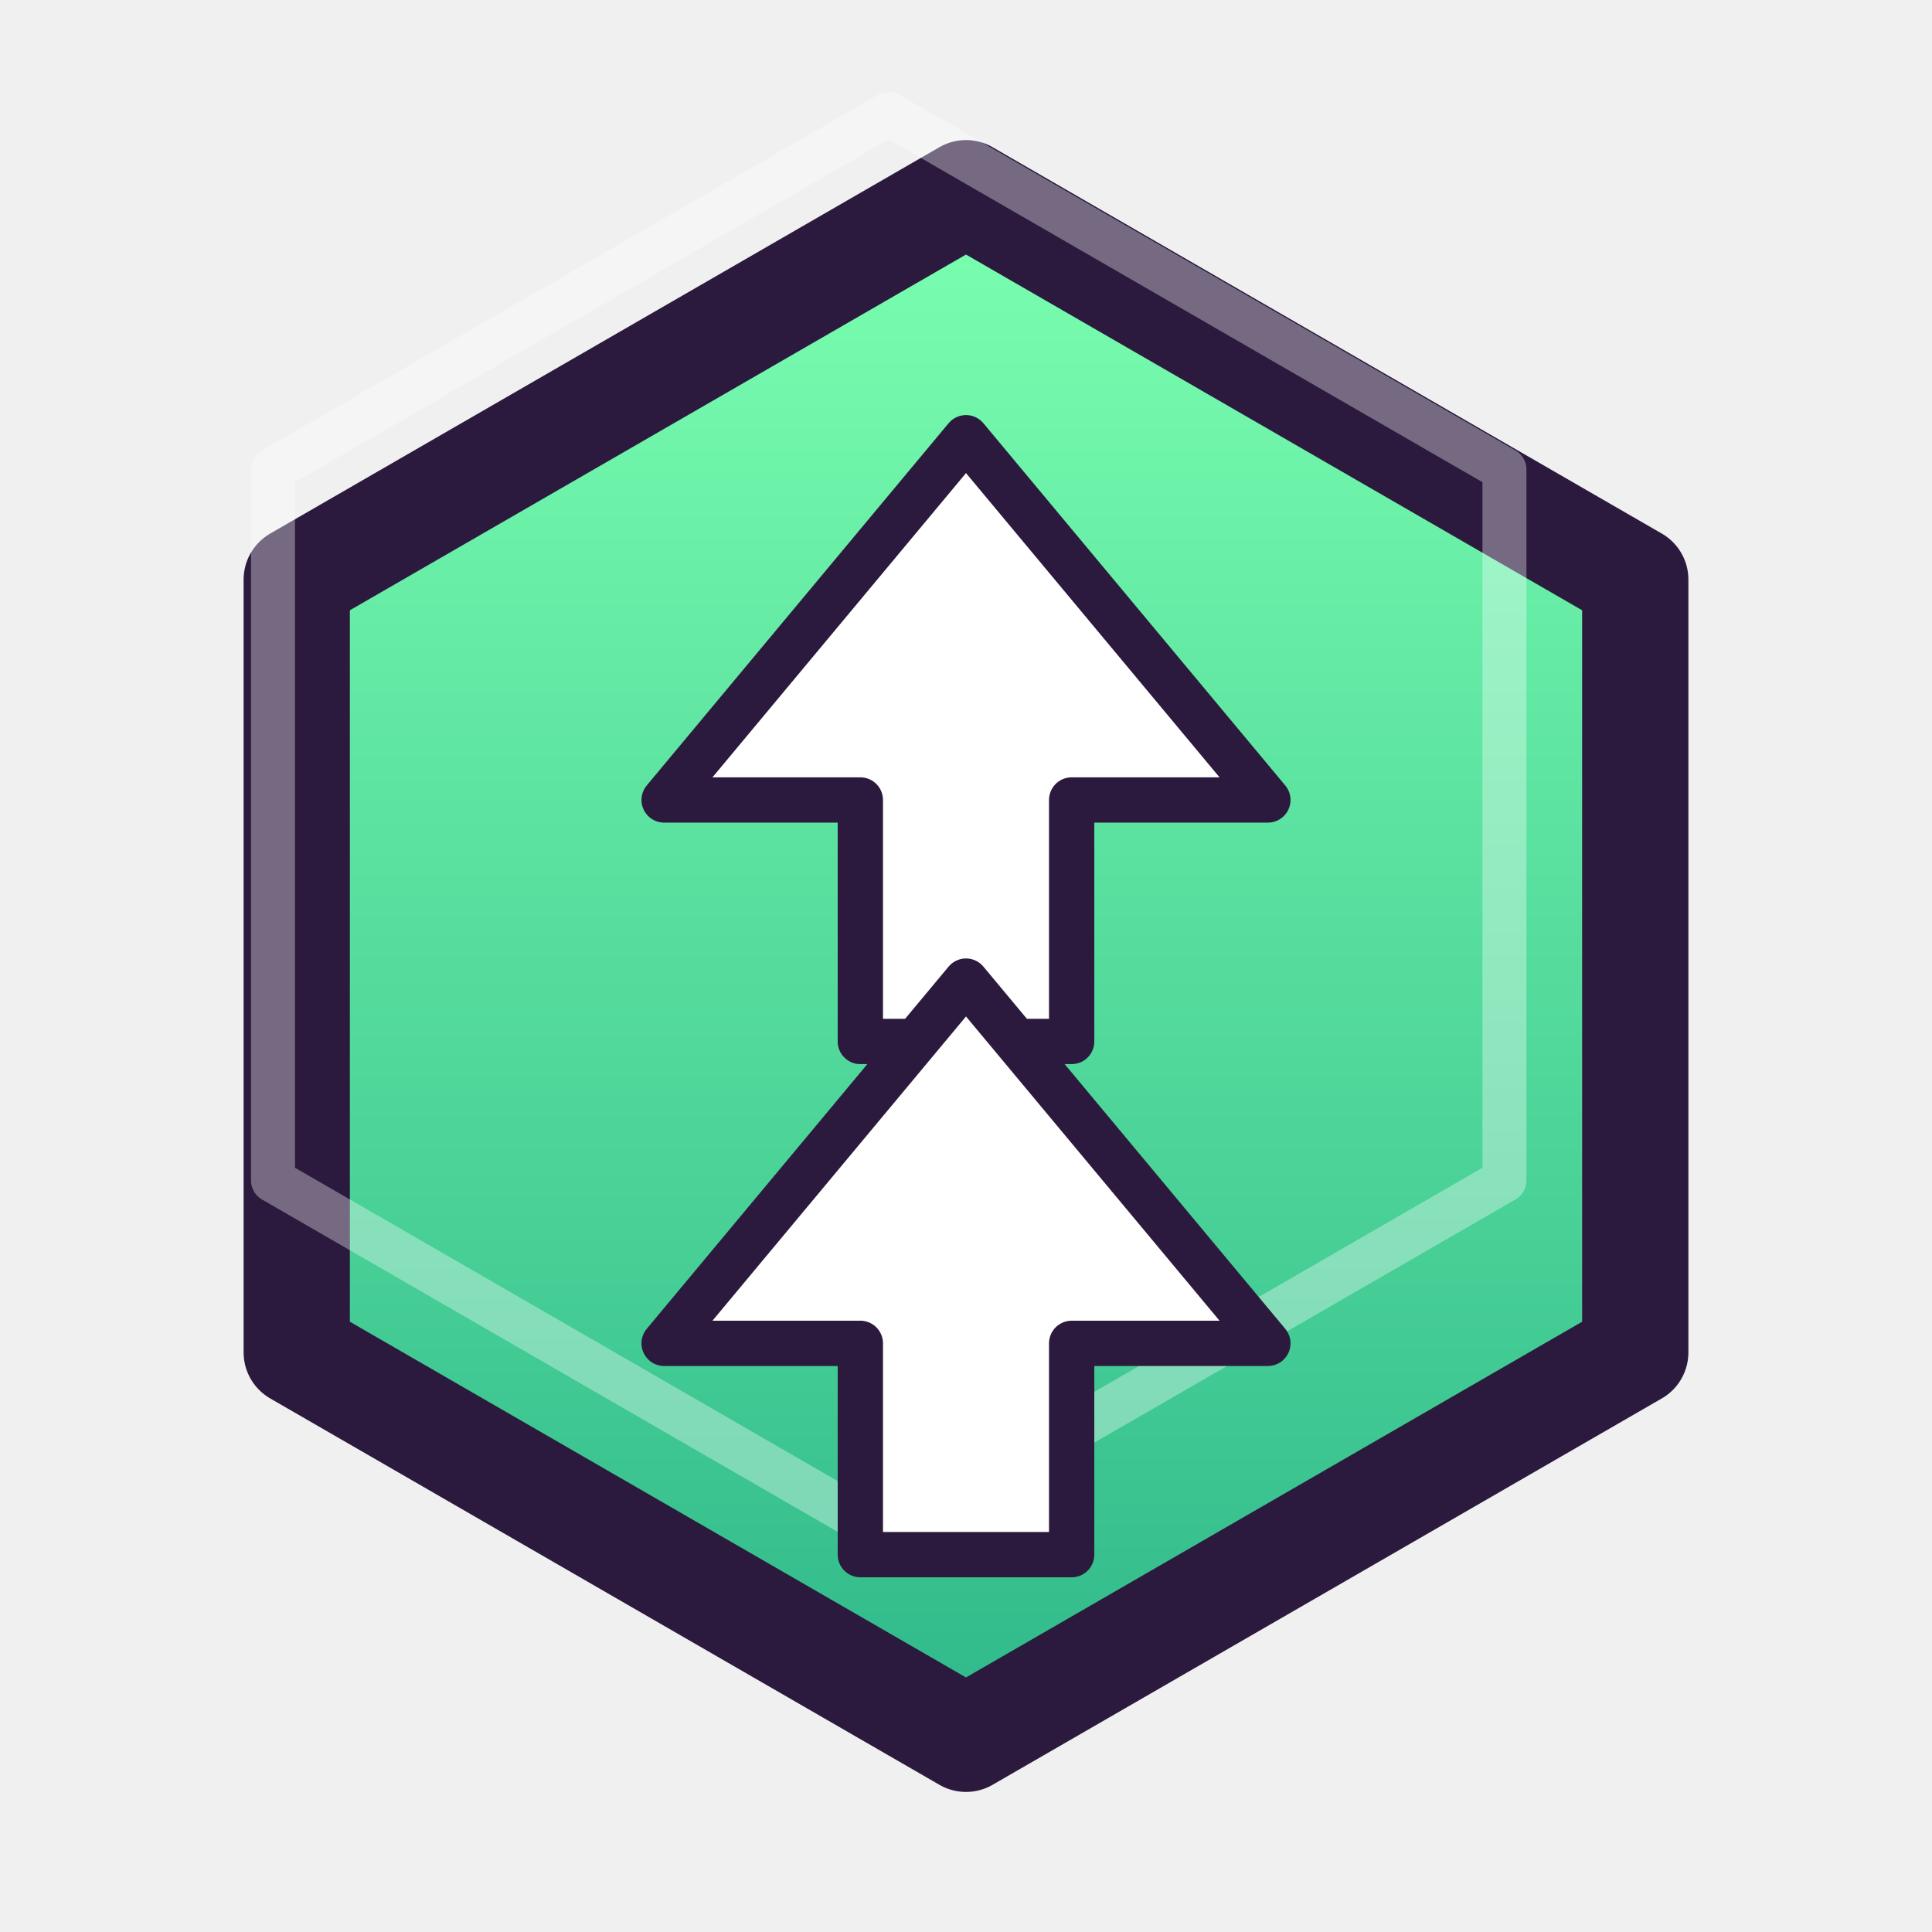
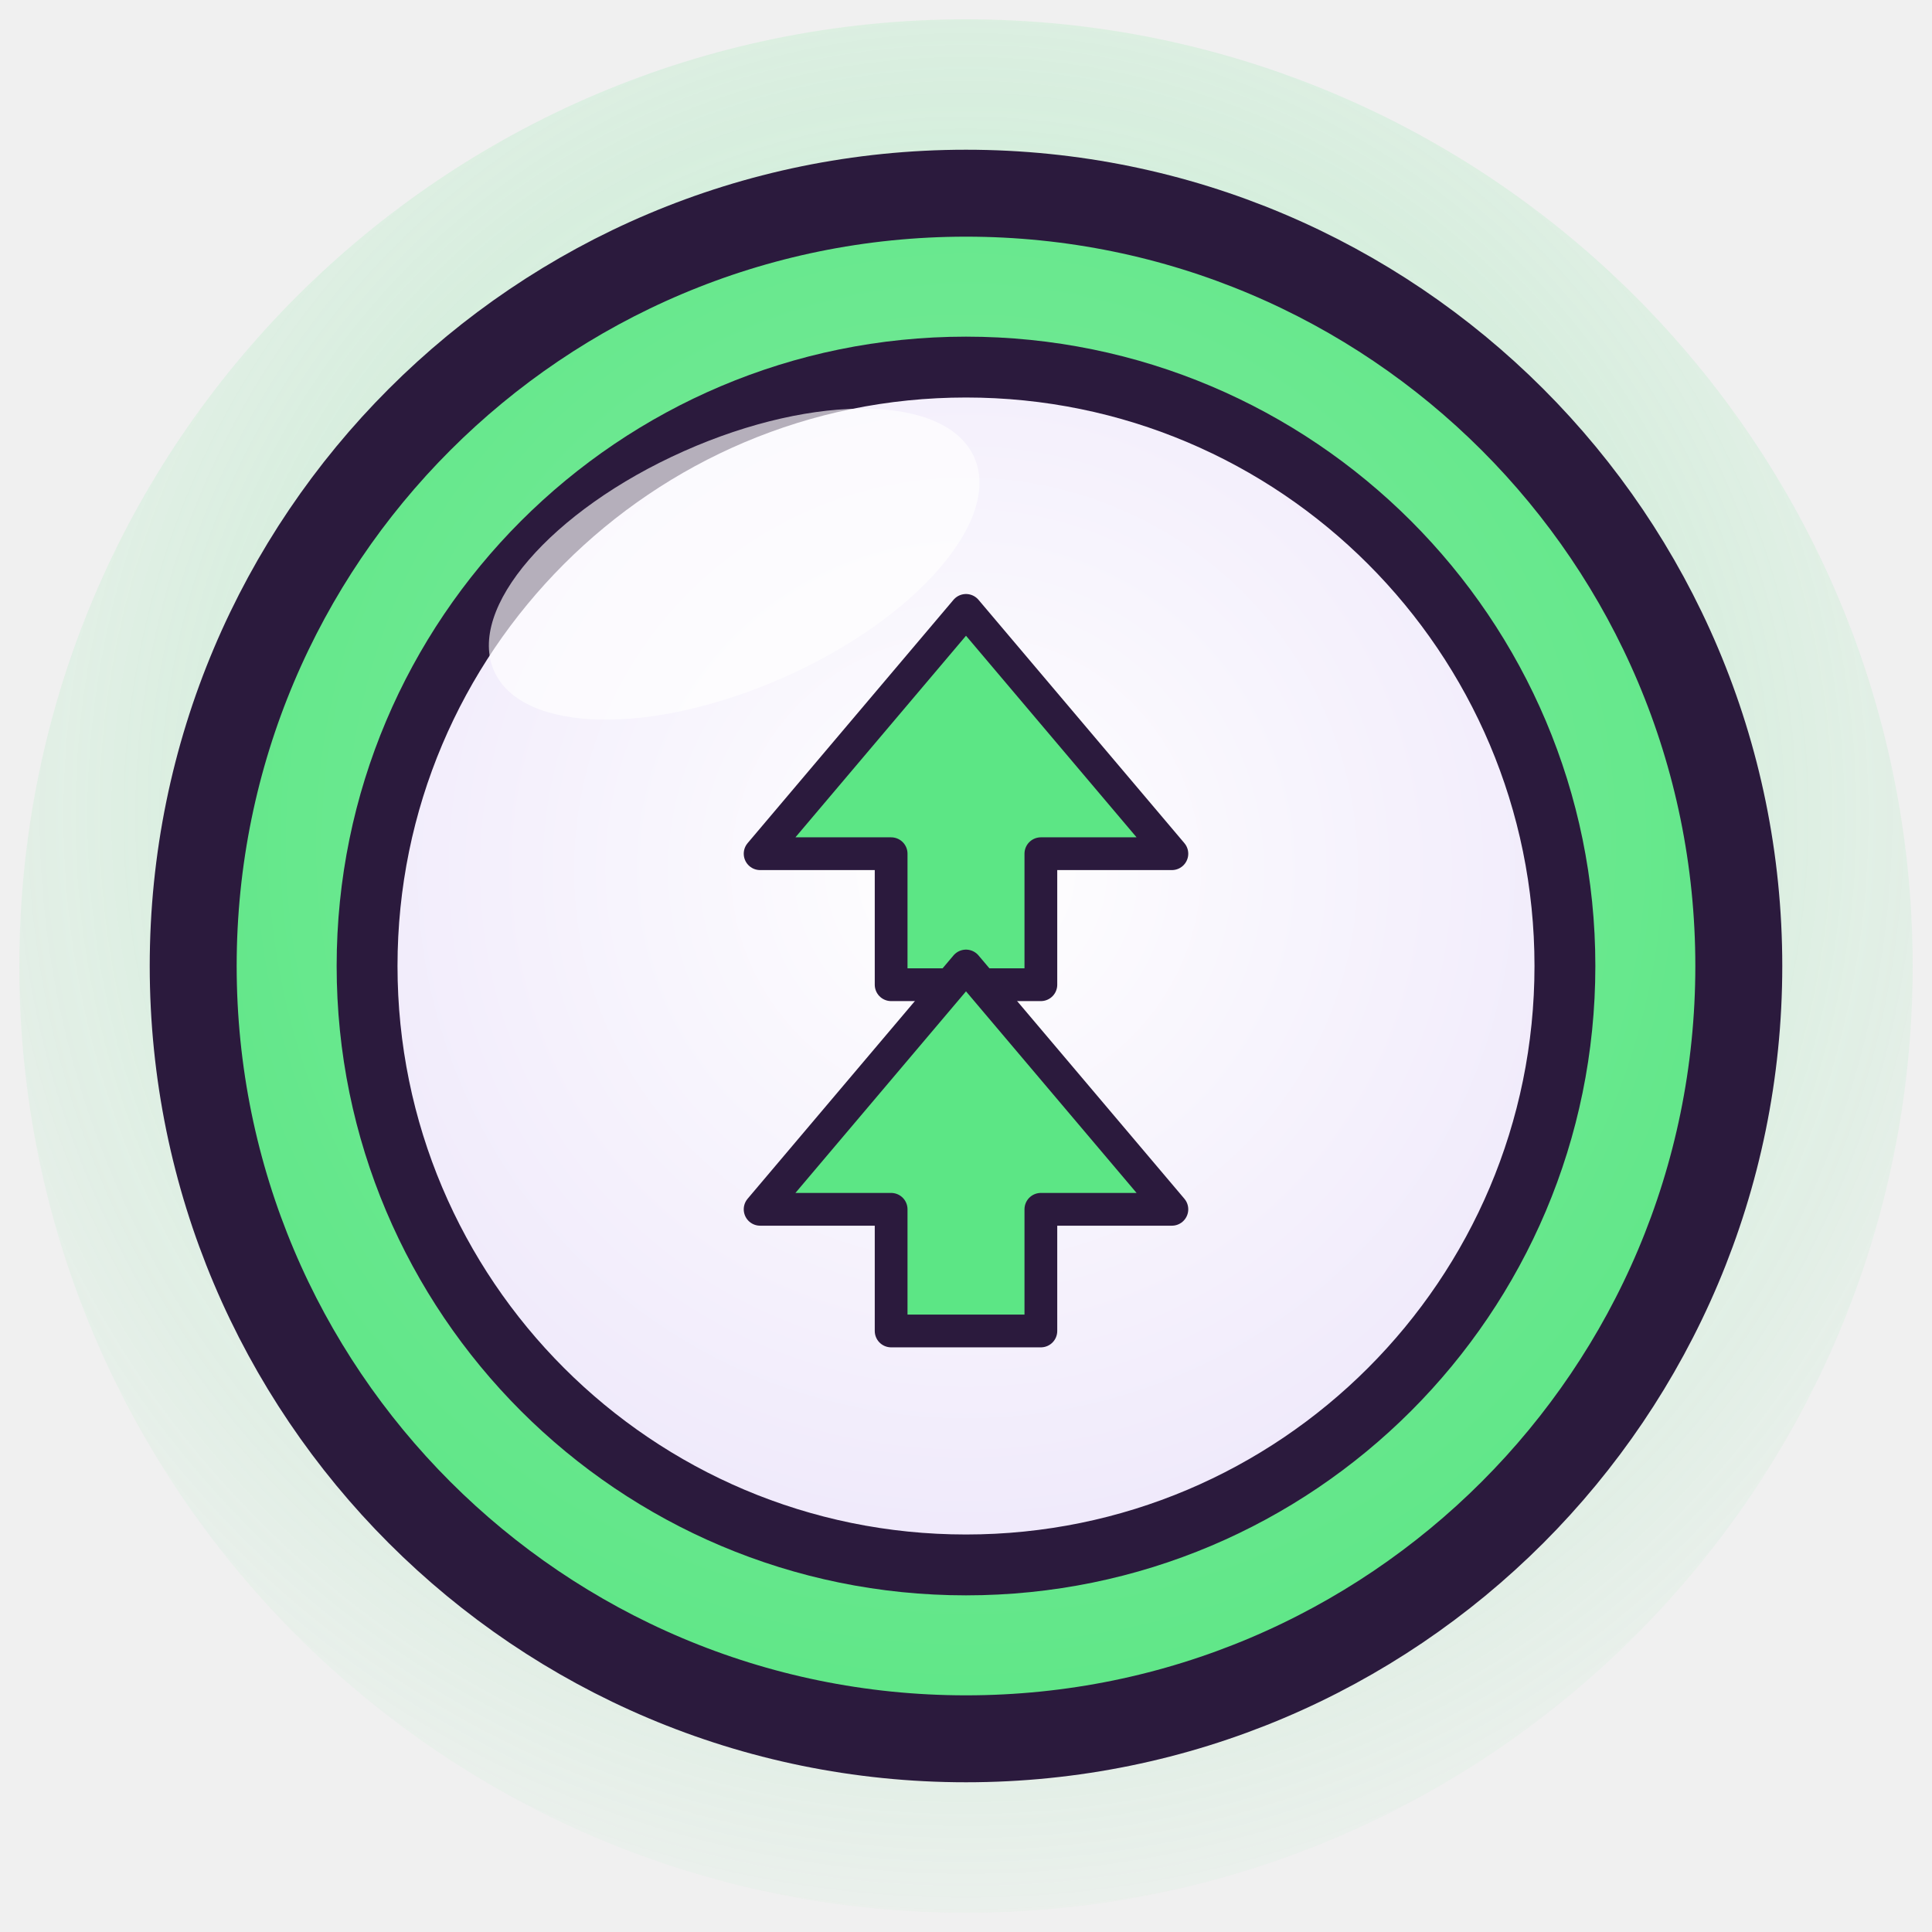
<svg xmlns="http://www.w3.org/2000/svg" width="256" height="256" viewBox="0 0 256 256">
  <defs>
-     <linearGradient id="g" x1="0" y1="0" x2="0" y2="1">
-       <stop offset="0" stop-color="#7BFFB0" />
-       <stop offset="1" stop-color="#2FB98A" />
-     </linearGradient>
+     <radialGradient id="face" cx="0.5" cy="0.42" r="0.65">
+       <stop offset="0" stop-color="#FFFFFF" />
+       <stop offset="1" stop-color="#EDE6FA" />
+     </radialGradient>
+     <radialGradient id="ring" cx="0.5" cy="0.42" r="0.65">
+       <stop offset="0" stop-color="#7deb9d" />
+       <stop offset="1" stop-color="#5CE685" />
+     </radialGradient>
+     <radialGradient id="halo" cx="0.5" cy="0.42" r="0.65">
+       <stop offset="0" stop-color="#5CE68566" />
+       <stop offset="1" stop-color="#5CE68500" />
+     </radialGradient>
  </defs>
-   <path d="M 128 25.6 L 216.681 76.8 L 216.681 179.2 L 128 230.4 L 39.319 179.2 L 39.319 76.8 Z" fill="url(#g)" stroke="#2B1A3D" stroke-width="14.08" stroke-linejoin="round" />
-   <path d="M 128 25.6 L 216.681 76.8 L 216.681 179.2 L 128 230.4 L 39.319 179.2 L 39.319 76.8 Z" fill="none" stroke="#ffffff" stroke-width="6.336" stroke-linejoin="round" opacity="0.35" transform="translate(0 -8.448) scale(0.92) " transform-origin="128 128" />
-   <path d="M 128 58 L 168 106 L 142 106 L 142 138 L 114 138 L 114 106 L 88 106 Z" fill="#ffffff" stroke="#2B1A3D" stroke-width="6" stroke-linejoin="round" />
-   <path d="M 128 130 L 168 178 L 142 178 L 142 206 L 114 206 L 114 178 L 88 178 Z" fill="#ffffff" stroke="#2B1A3D" stroke-width="6" stroke-linejoin="round" />
+   <circle cx="128" cy="128" r="125.44" fill="url(#halo)" />
+   <circle cx="128" cy="128" r="102.4" fill="url(#ring)" stroke="#2B1A3D" stroke-width="11.52" />
+   <circle cx="128" cy="128" r="79.36" fill="url(#face)" stroke="#2B1A3D" stroke-width="8.064" />
+   <g transform="translate(128 128) scale(0.62) translate(-128 -128)">
+     <path d="M 128 52 L 172 104 L 144 104 L 144 132 L 112 132 L 112 104 L 84 104 Z" fill="#5CE685" stroke="#2B1A3D" stroke-width="7" stroke-linejoin="round" />
+     <path d="M 128 128 L 172 180 L 144 180 L 144 206 L 112 206 L 112 180 L 84 180 Z" fill="#5CE685" stroke="#2B1A3D" stroke-width="7" stroke-linejoin="round" />
+   </g>
+   <ellipse cx="97.28" cy="74.752" rx="34.816" ry="16.384" fill="#ffffff" opacity="0.65" transform="rotate(-24 97.28 74.752)" />
</svg>
